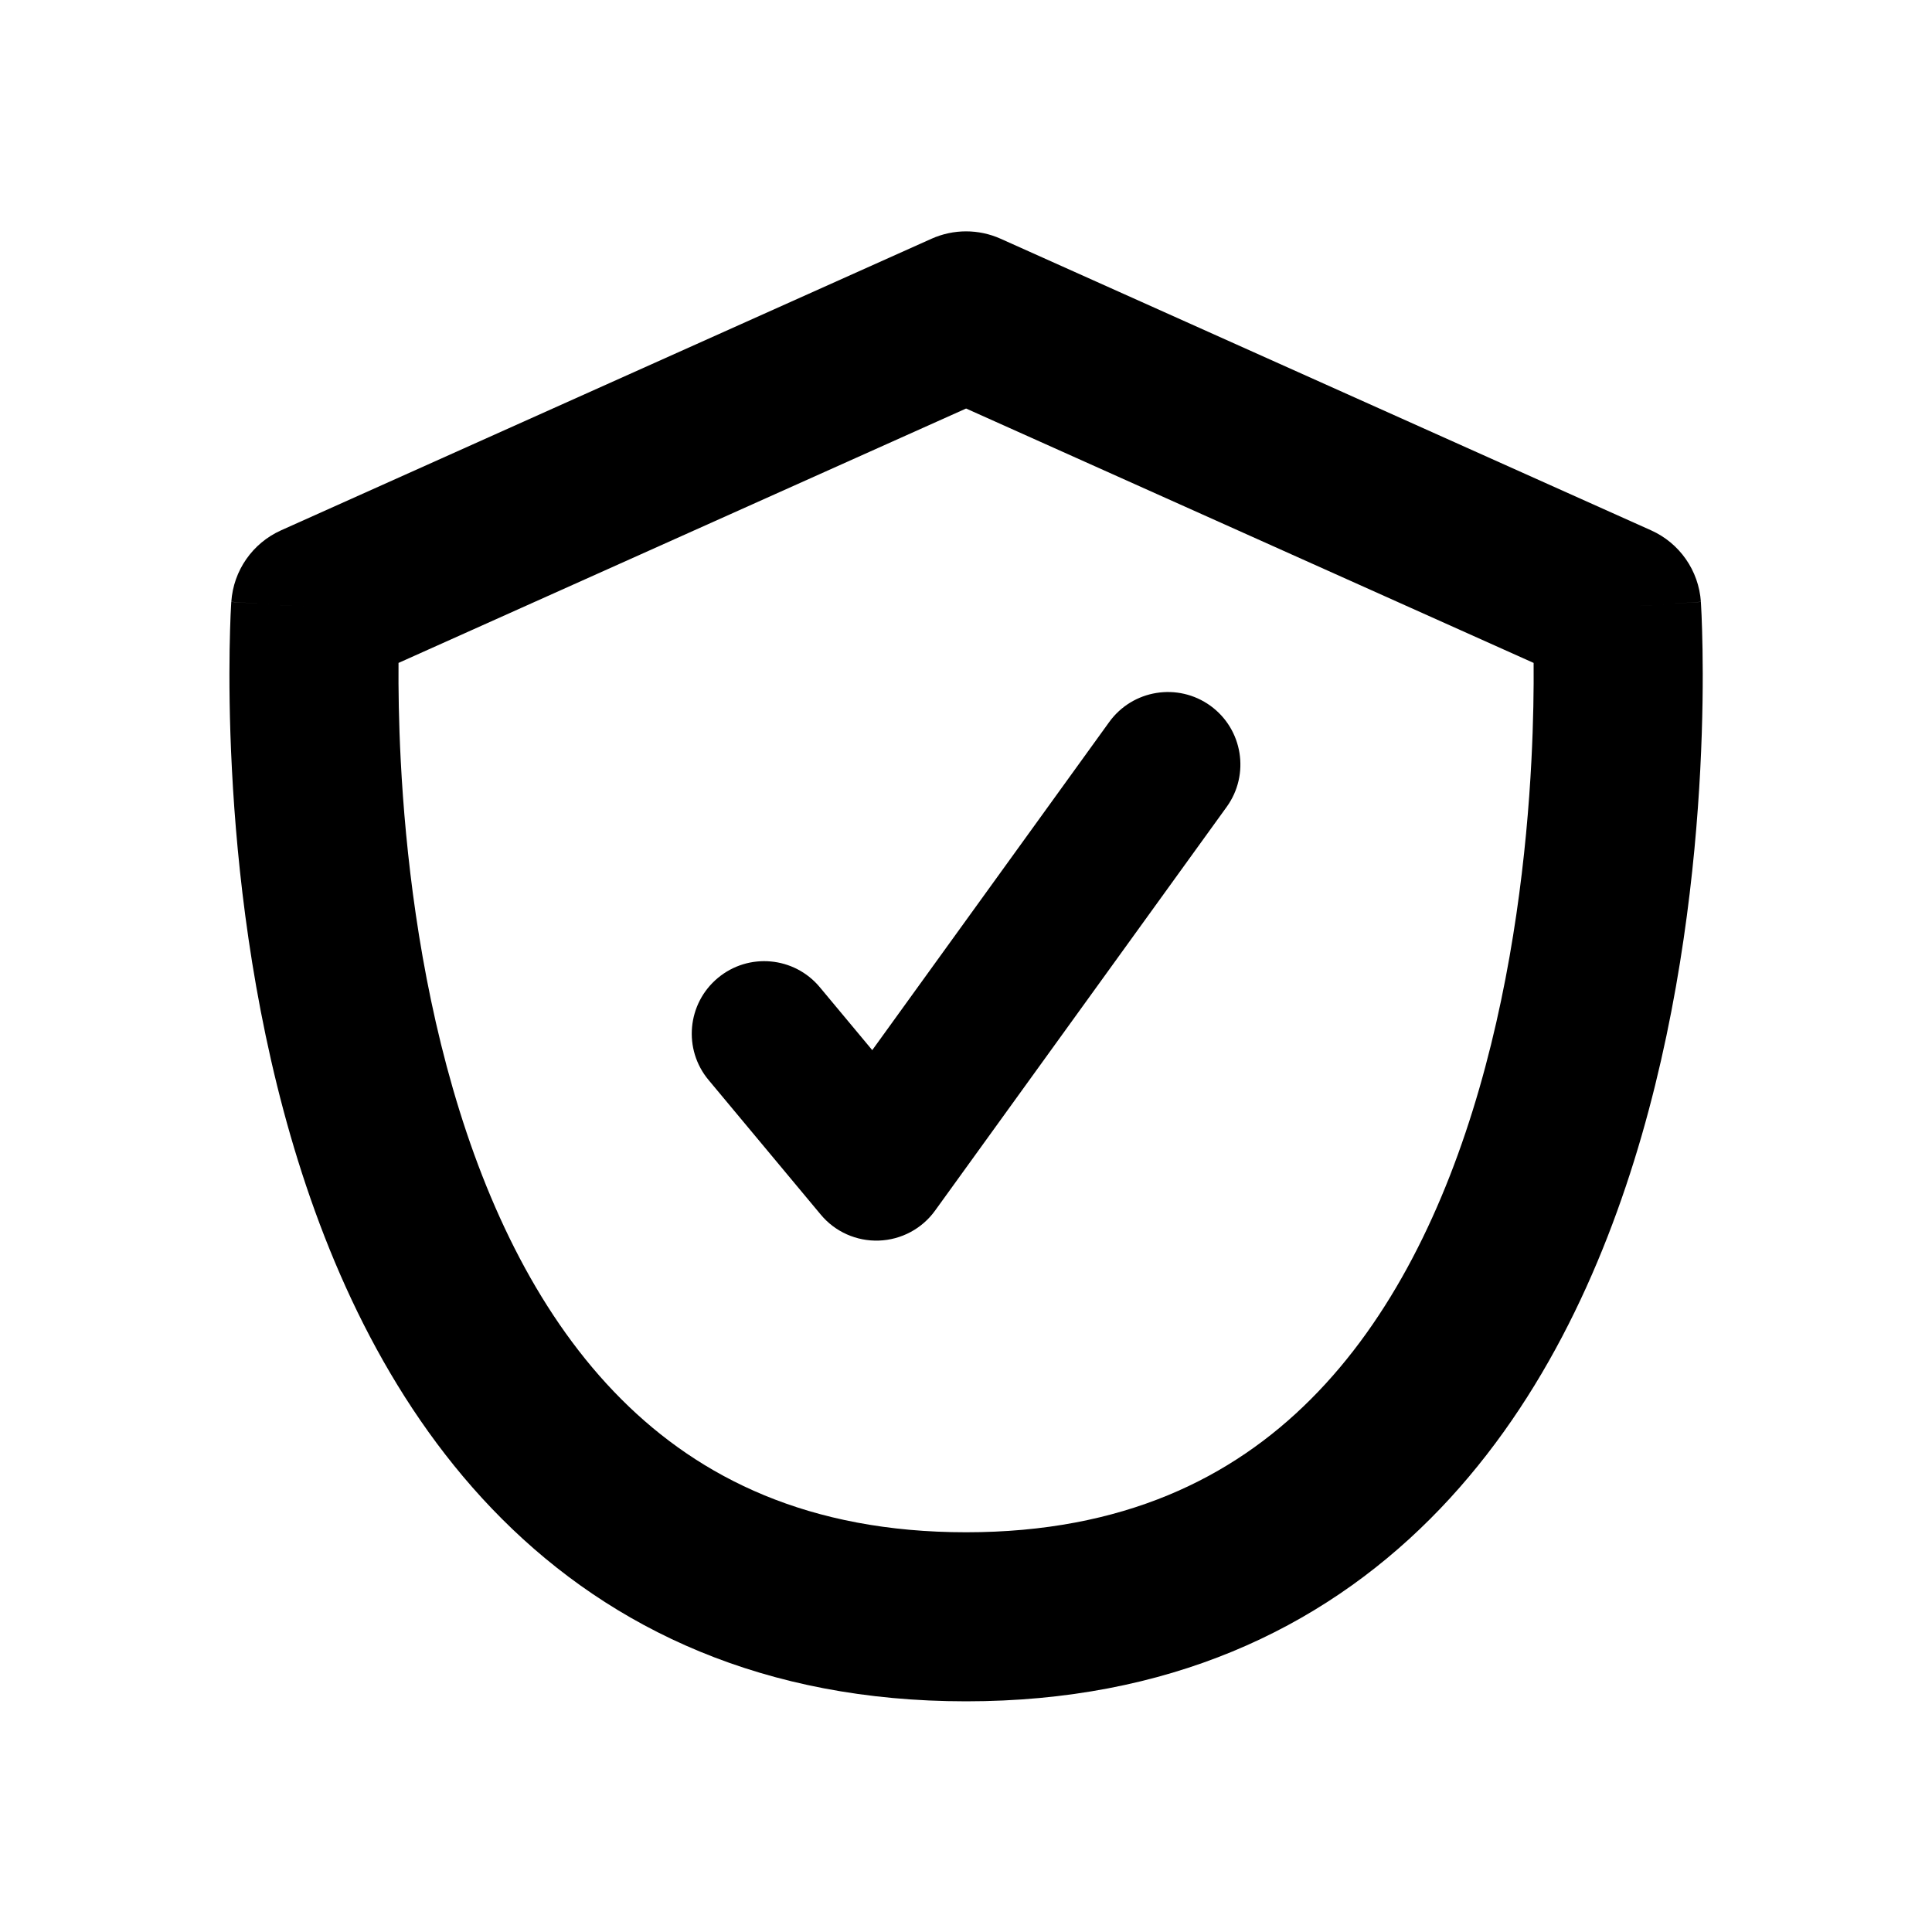
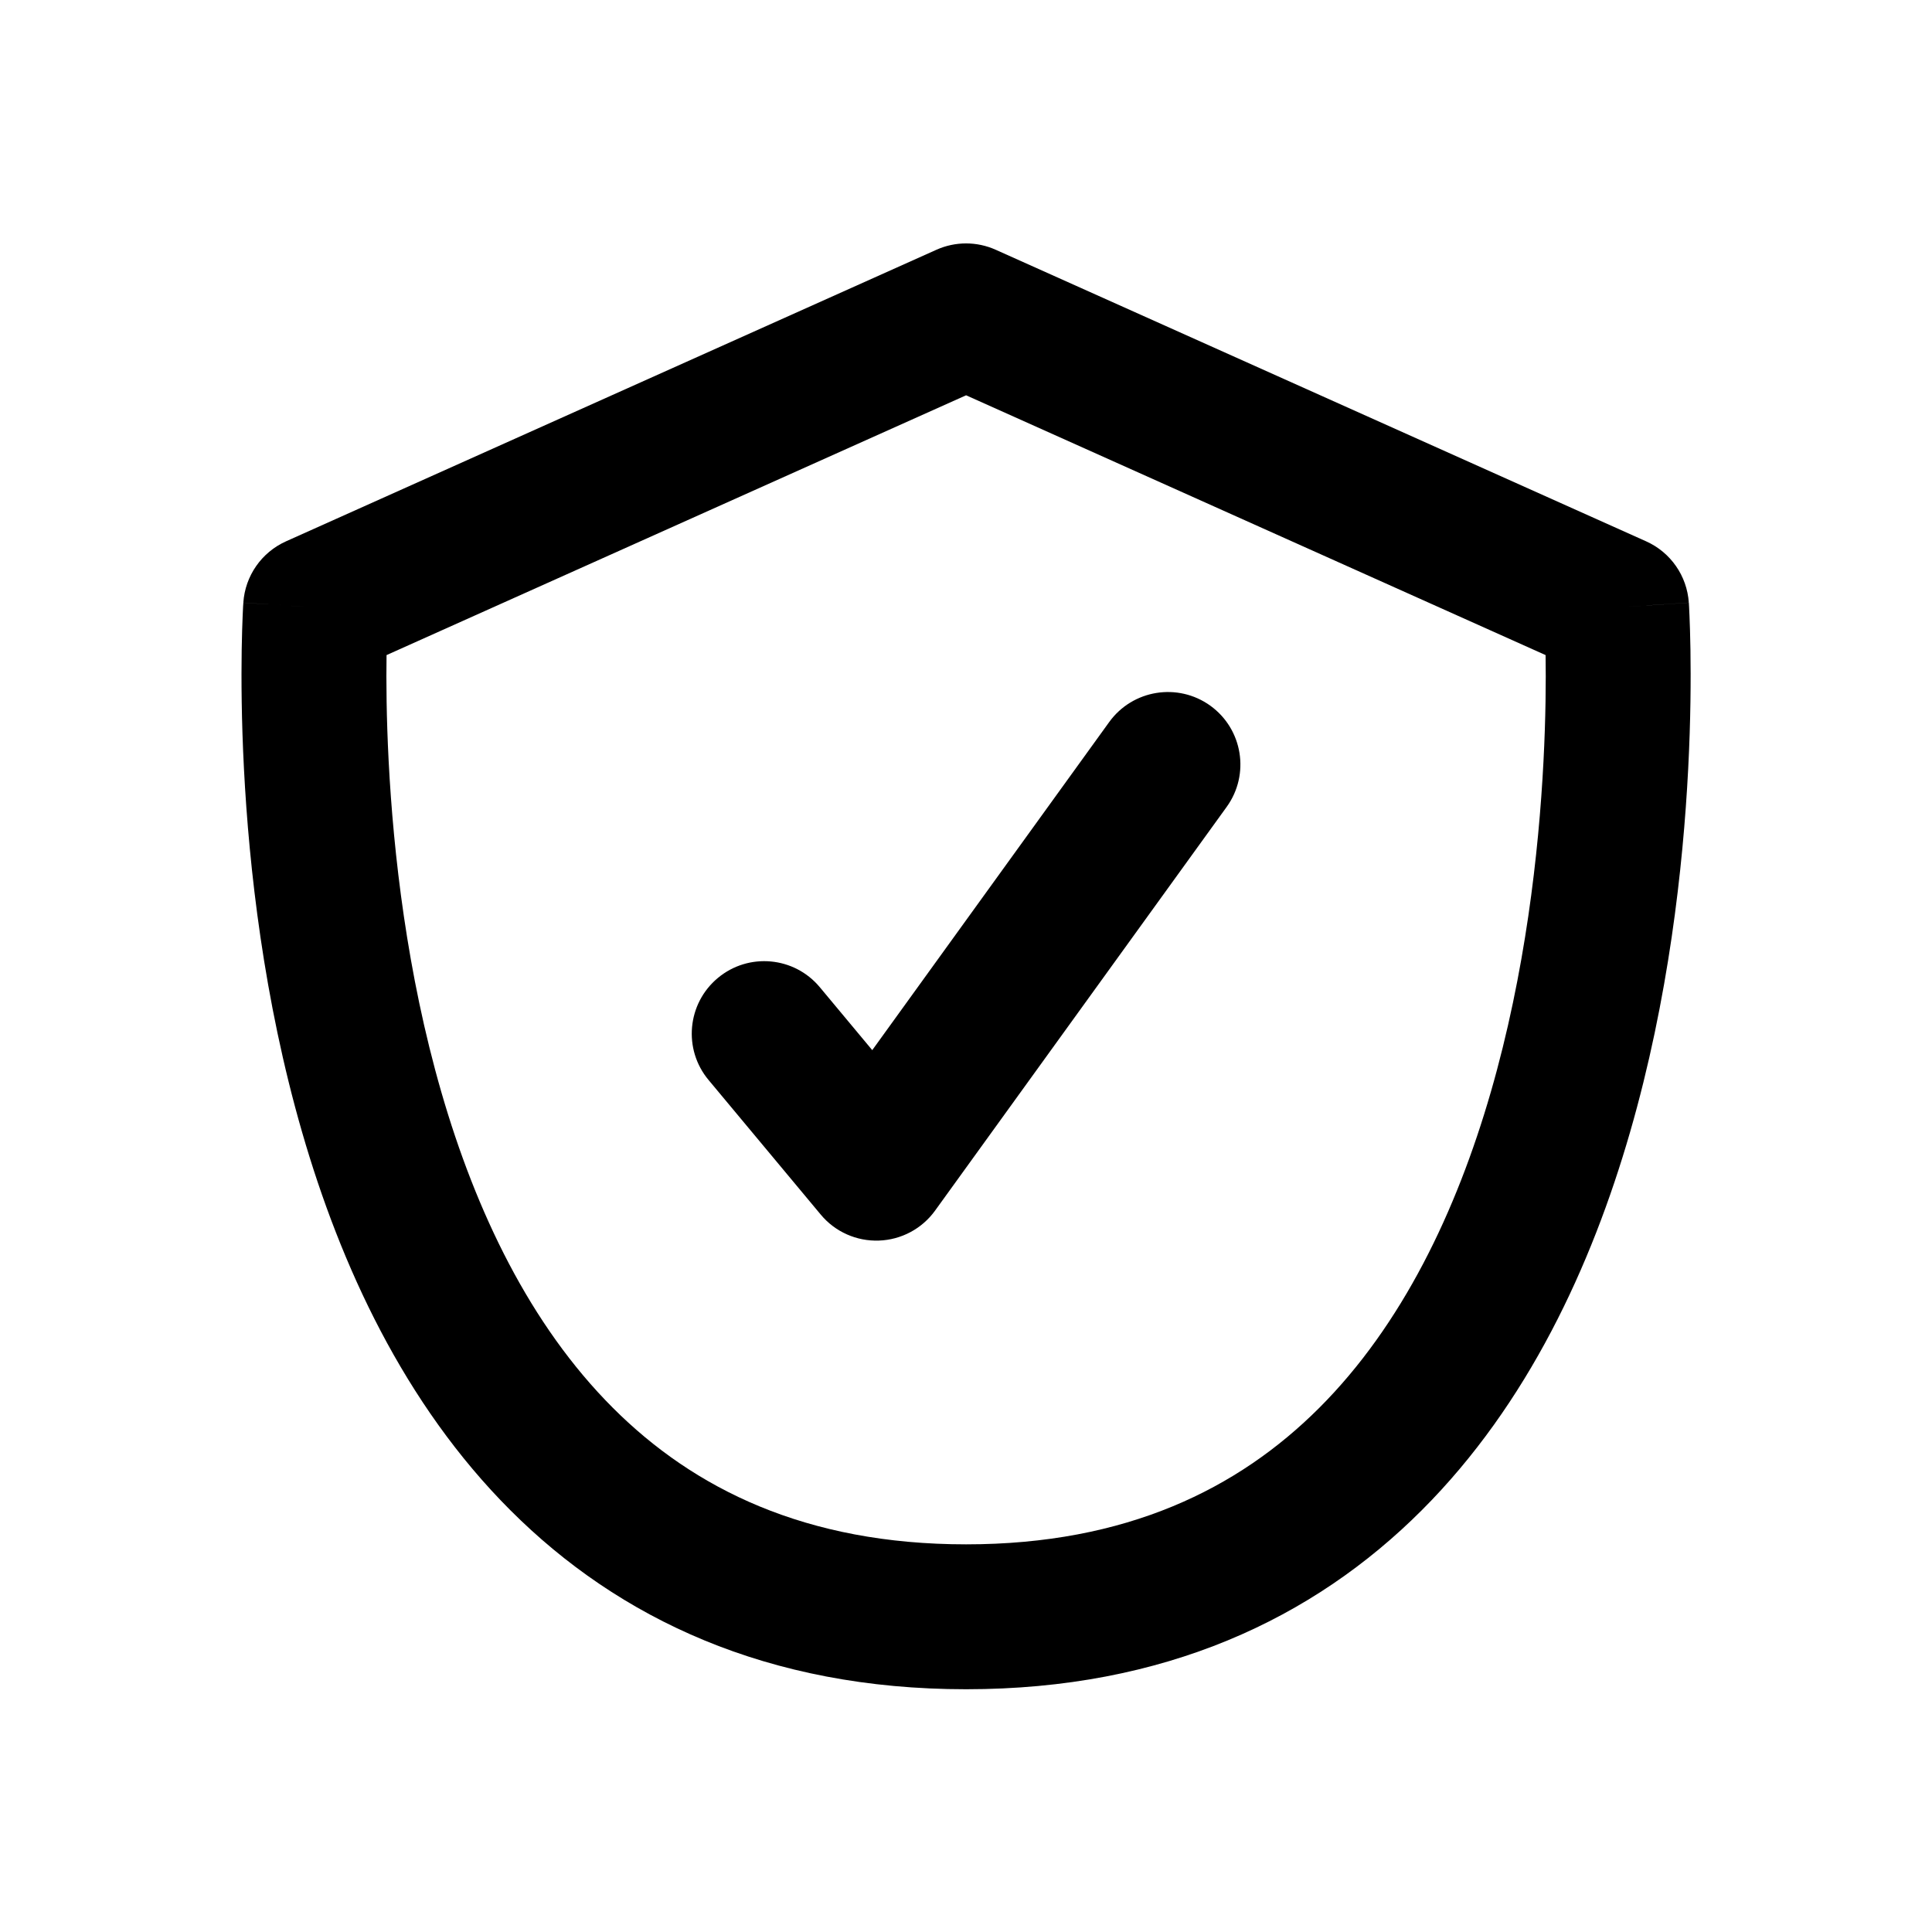
<svg xmlns="http://www.w3.org/2000/svg" width="40" height="40" viewBox="0 0 40 40" fill="none">
-   <path fill-rule="evenodd" clip-rule="evenodd" d="M20.717 4.943C20.262 4.739 19.741 4.739 19.286 4.943L5.819 10.98C5.228 11.245 4.832 11.814 4.789 12.46L6.535 12.577C4.789 12.46 4.789 12.461 4.789 12.462L4.788 12.464L4.788 12.469L4.787 12.485L4.784 12.54C4.781 12.587 4.778 12.653 4.774 12.736C4.767 12.904 4.759 13.145 4.754 13.447C4.745 14.052 4.748 14.908 4.802 15.933C4.907 17.972 5.21 20.727 6.014 23.511C6.815 26.283 8.147 29.202 10.391 31.446C12.68 33.735 15.825 35.224 20.002 35.224C24.178 35.224 27.323 33.735 29.612 31.446C31.856 29.202 33.188 26.283 33.989 23.511C34.793 20.727 35.096 17.972 35.202 15.933C35.255 14.908 35.259 14.052 35.249 13.447C35.244 13.145 35.236 12.904 35.229 12.736C35.225 12.653 35.222 12.587 35.219 12.54L35.216 12.485L35.215 12.469L35.215 12.464L35.215 12.462C35.215 12.461 35.215 12.46 33.468 12.577L35.215 12.46C35.171 11.814 34.775 11.245 34.184 10.98L20.717 4.943ZM8.297 15.751C8.255 14.939 8.247 14.246 8.251 13.725L20.002 8.458L31.752 13.725C31.756 14.246 31.748 14.939 31.706 15.751C31.609 17.63 31.331 20.099 30.626 22.54C29.918 24.992 28.812 27.297 27.137 28.971C25.509 30.6 23.255 31.724 20.002 31.724C16.748 31.724 14.495 30.6 12.866 28.971C11.191 27.297 10.085 24.992 9.377 22.54C8.672 20.099 8.394 17.63 8.297 15.751ZM25.397 16.706C25.882 16.034 25.731 15.097 25.059 14.611C24.387 14.127 23.45 14.278 22.965 14.949L18.059 21.742L16.974 20.44C16.444 19.803 15.498 19.717 14.862 20.248C14.226 20.778 14.139 21.724 14.67 22.36L16.992 25.146C17.288 25.503 17.733 25.701 18.196 25.685C18.659 25.669 19.089 25.44 19.36 25.064L25.397 16.706Z" fill="black" />
+   <path fill-rule="evenodd" clip-rule="evenodd" d="M20.615 5.171C20.225 4.996 19.778 4.996 19.388 5.171L5.921 11.208C5.415 11.435 5.075 11.923 5.038 12.477L6.535 12.577C5.038 12.477 5.038 12.478 5.038 12.478L5.038 12.48L5.038 12.485L5.037 12.501L5.033 12.554C5.031 12.6 5.028 12.664 5.024 12.747C5.017 12.913 5.009 13.151 5.004 13.451C4.995 14.051 4.998 14.901 5.051 15.92C5.156 17.948 5.457 20.682 6.255 23.442C7.049 26.19 8.364 29.066 10.568 31.269C12.81 33.511 15.891 34.974 20.002 34.974C24.112 34.974 27.193 33.511 29.435 31.269C31.639 29.066 32.954 26.19 33.748 23.442C34.546 20.682 34.847 17.948 34.952 15.92C35.005 14.901 35.008 14.051 34.999 13.451C34.994 13.151 34.986 12.913 34.979 12.747C34.975 12.664 34.972 12.6 34.97 12.554L34.967 12.501L34.966 12.485L34.965 12.48L34.965 12.478C34.965 12.478 34.965 12.477 33.468 12.577L34.965 12.477C34.928 11.923 34.588 11.435 34.082 11.208L20.615 5.171ZM8.047 15.764C8 14.86 7.995 14.102 8.003 13.563L20.002 8.184L32 13.563C32.008 14.102 32.003 14.86 31.956 15.764C31.858 17.654 31.578 20.144 30.866 22.609C30.151 25.084 29.029 27.433 27.314 29.148C25.638 30.824 23.321 31.974 20.002 31.974C16.682 31.974 14.365 30.824 12.689 29.148C10.974 27.433 9.852 25.084 9.137 22.609C8.425 20.144 8.145 17.654 8.047 15.764ZM25.397 16.706C25.882 16.034 25.731 15.097 25.059 14.611C24.387 14.127 23.45 14.278 22.965 14.949L18.059 21.742L16.974 20.44C16.444 19.803 15.498 19.717 14.862 20.248C14.226 20.778 14.139 21.724 14.67 22.36L16.992 25.146C17.288 25.503 17.733 25.701 18.196 25.685C18.659 25.669 19.089 25.44 19.36 25.064L25.397 16.706Z" fill="black" />
</svg>
